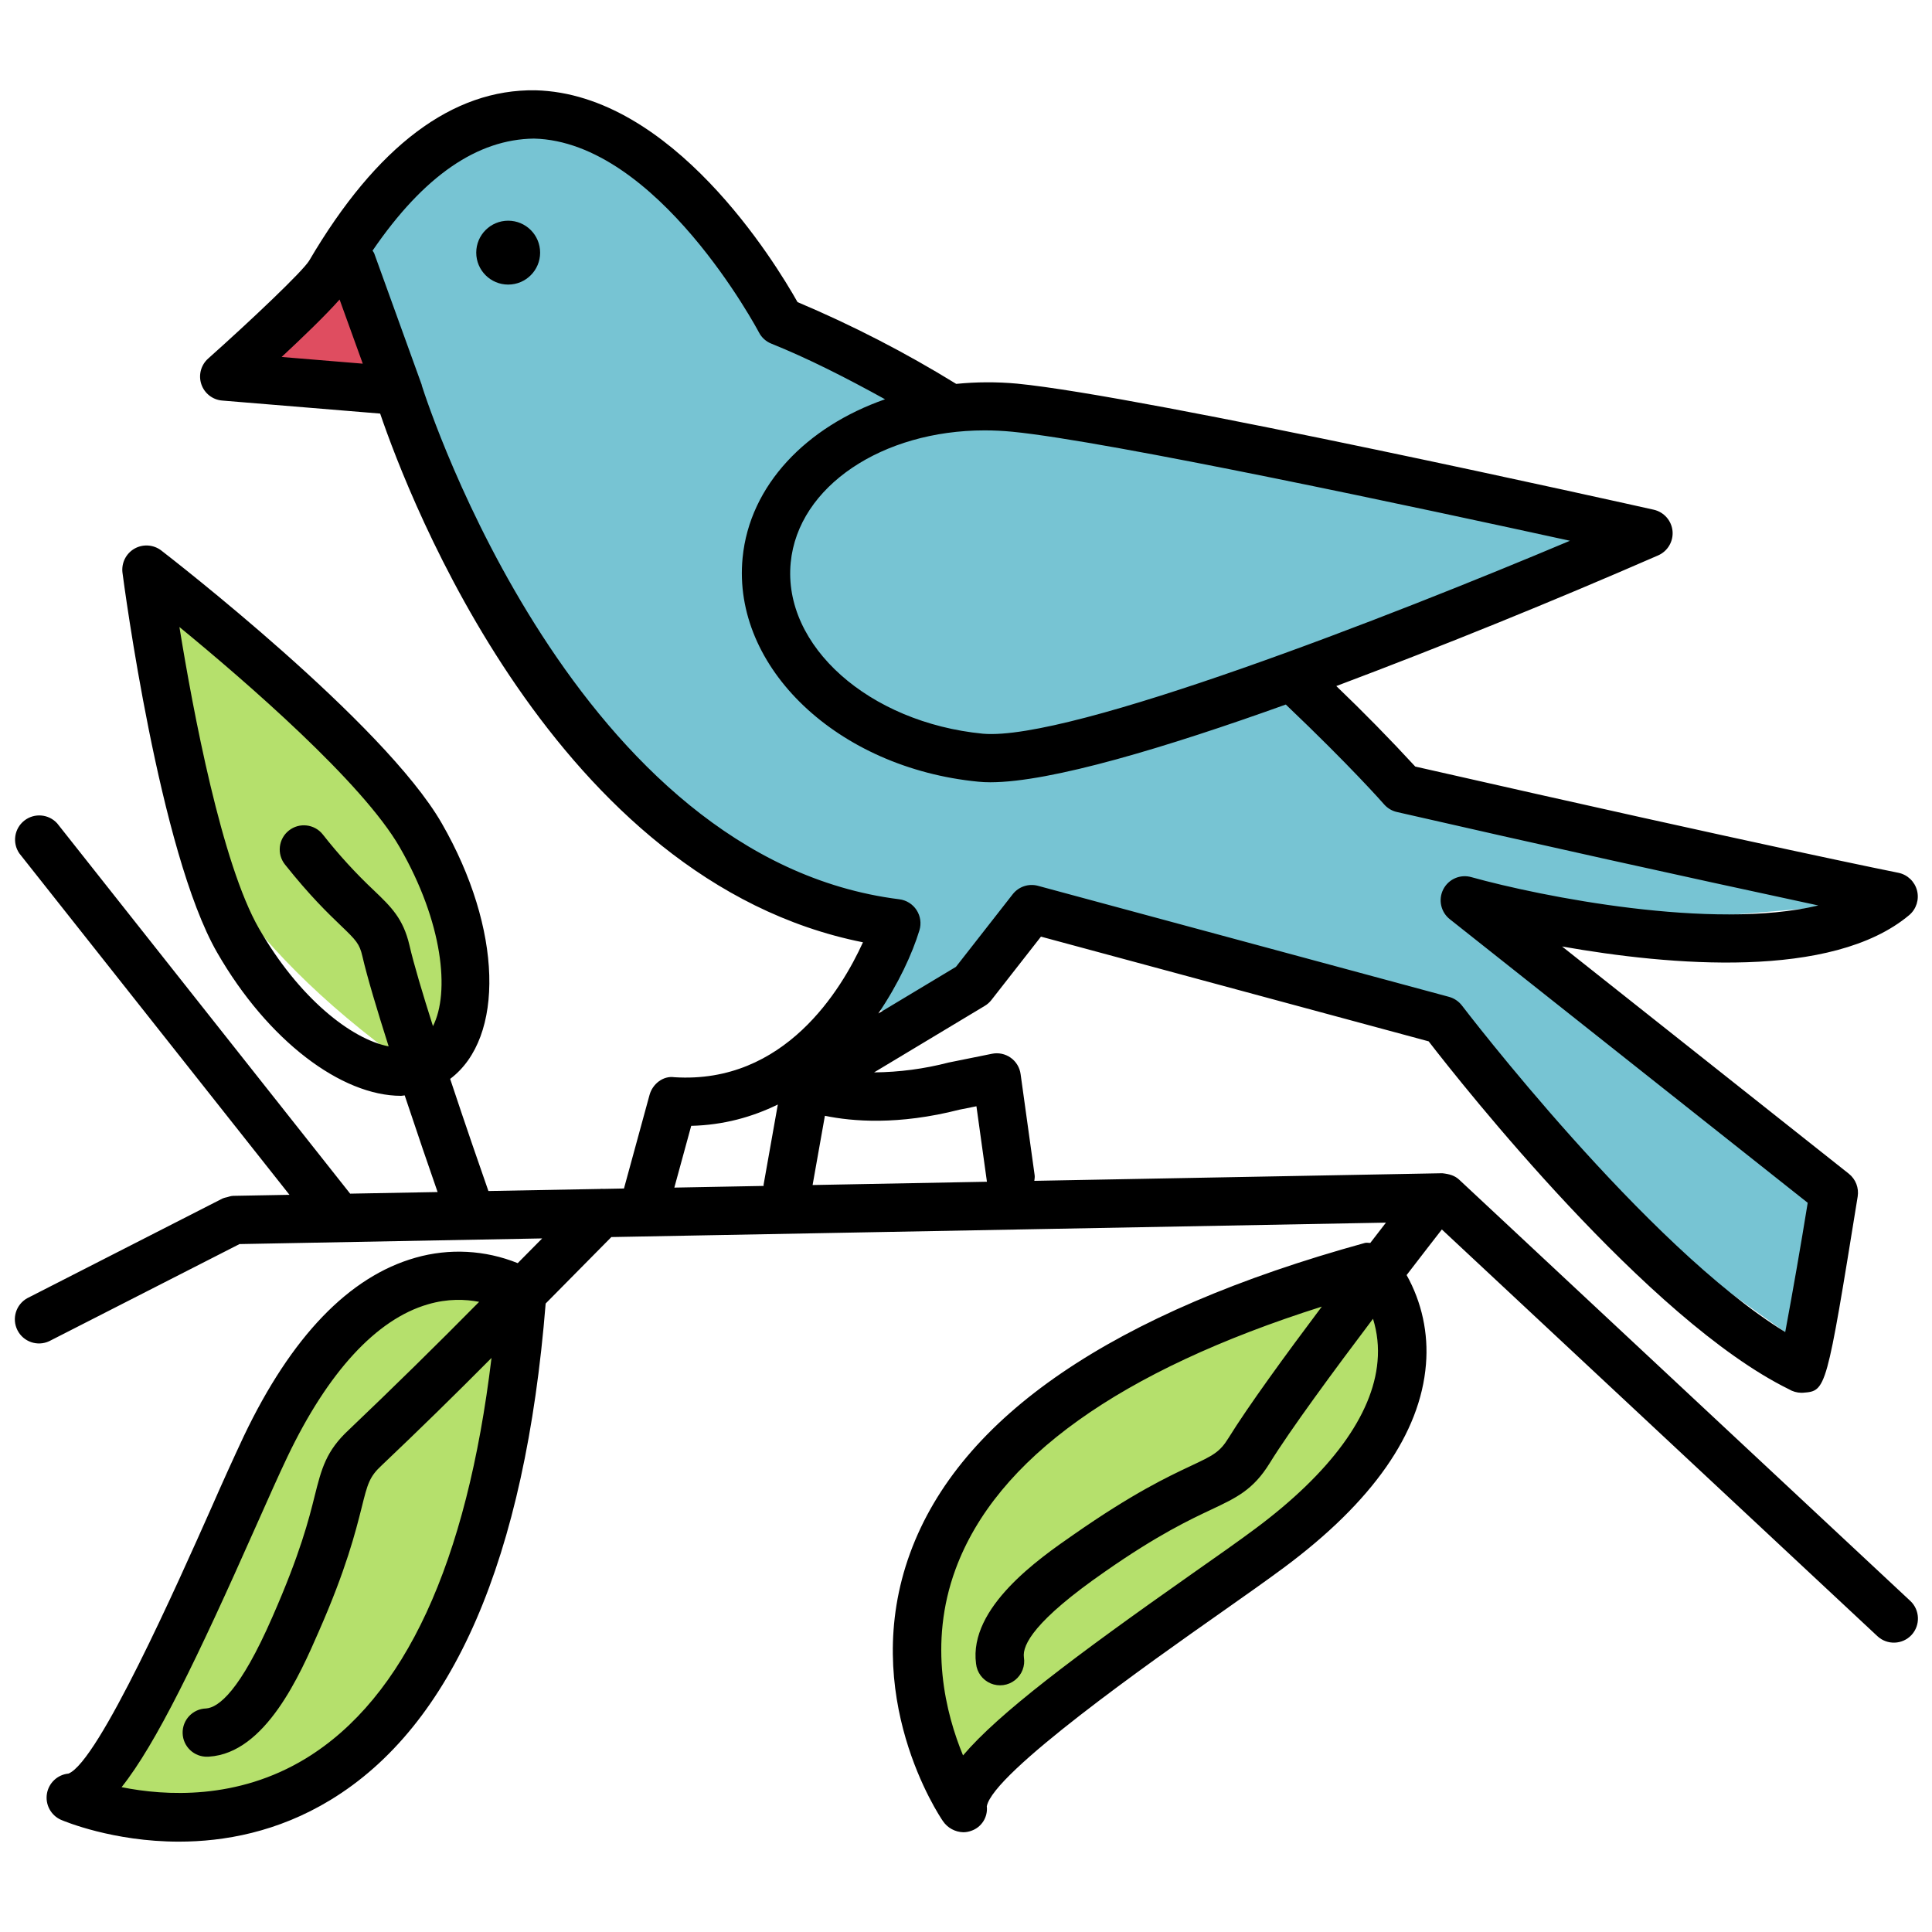
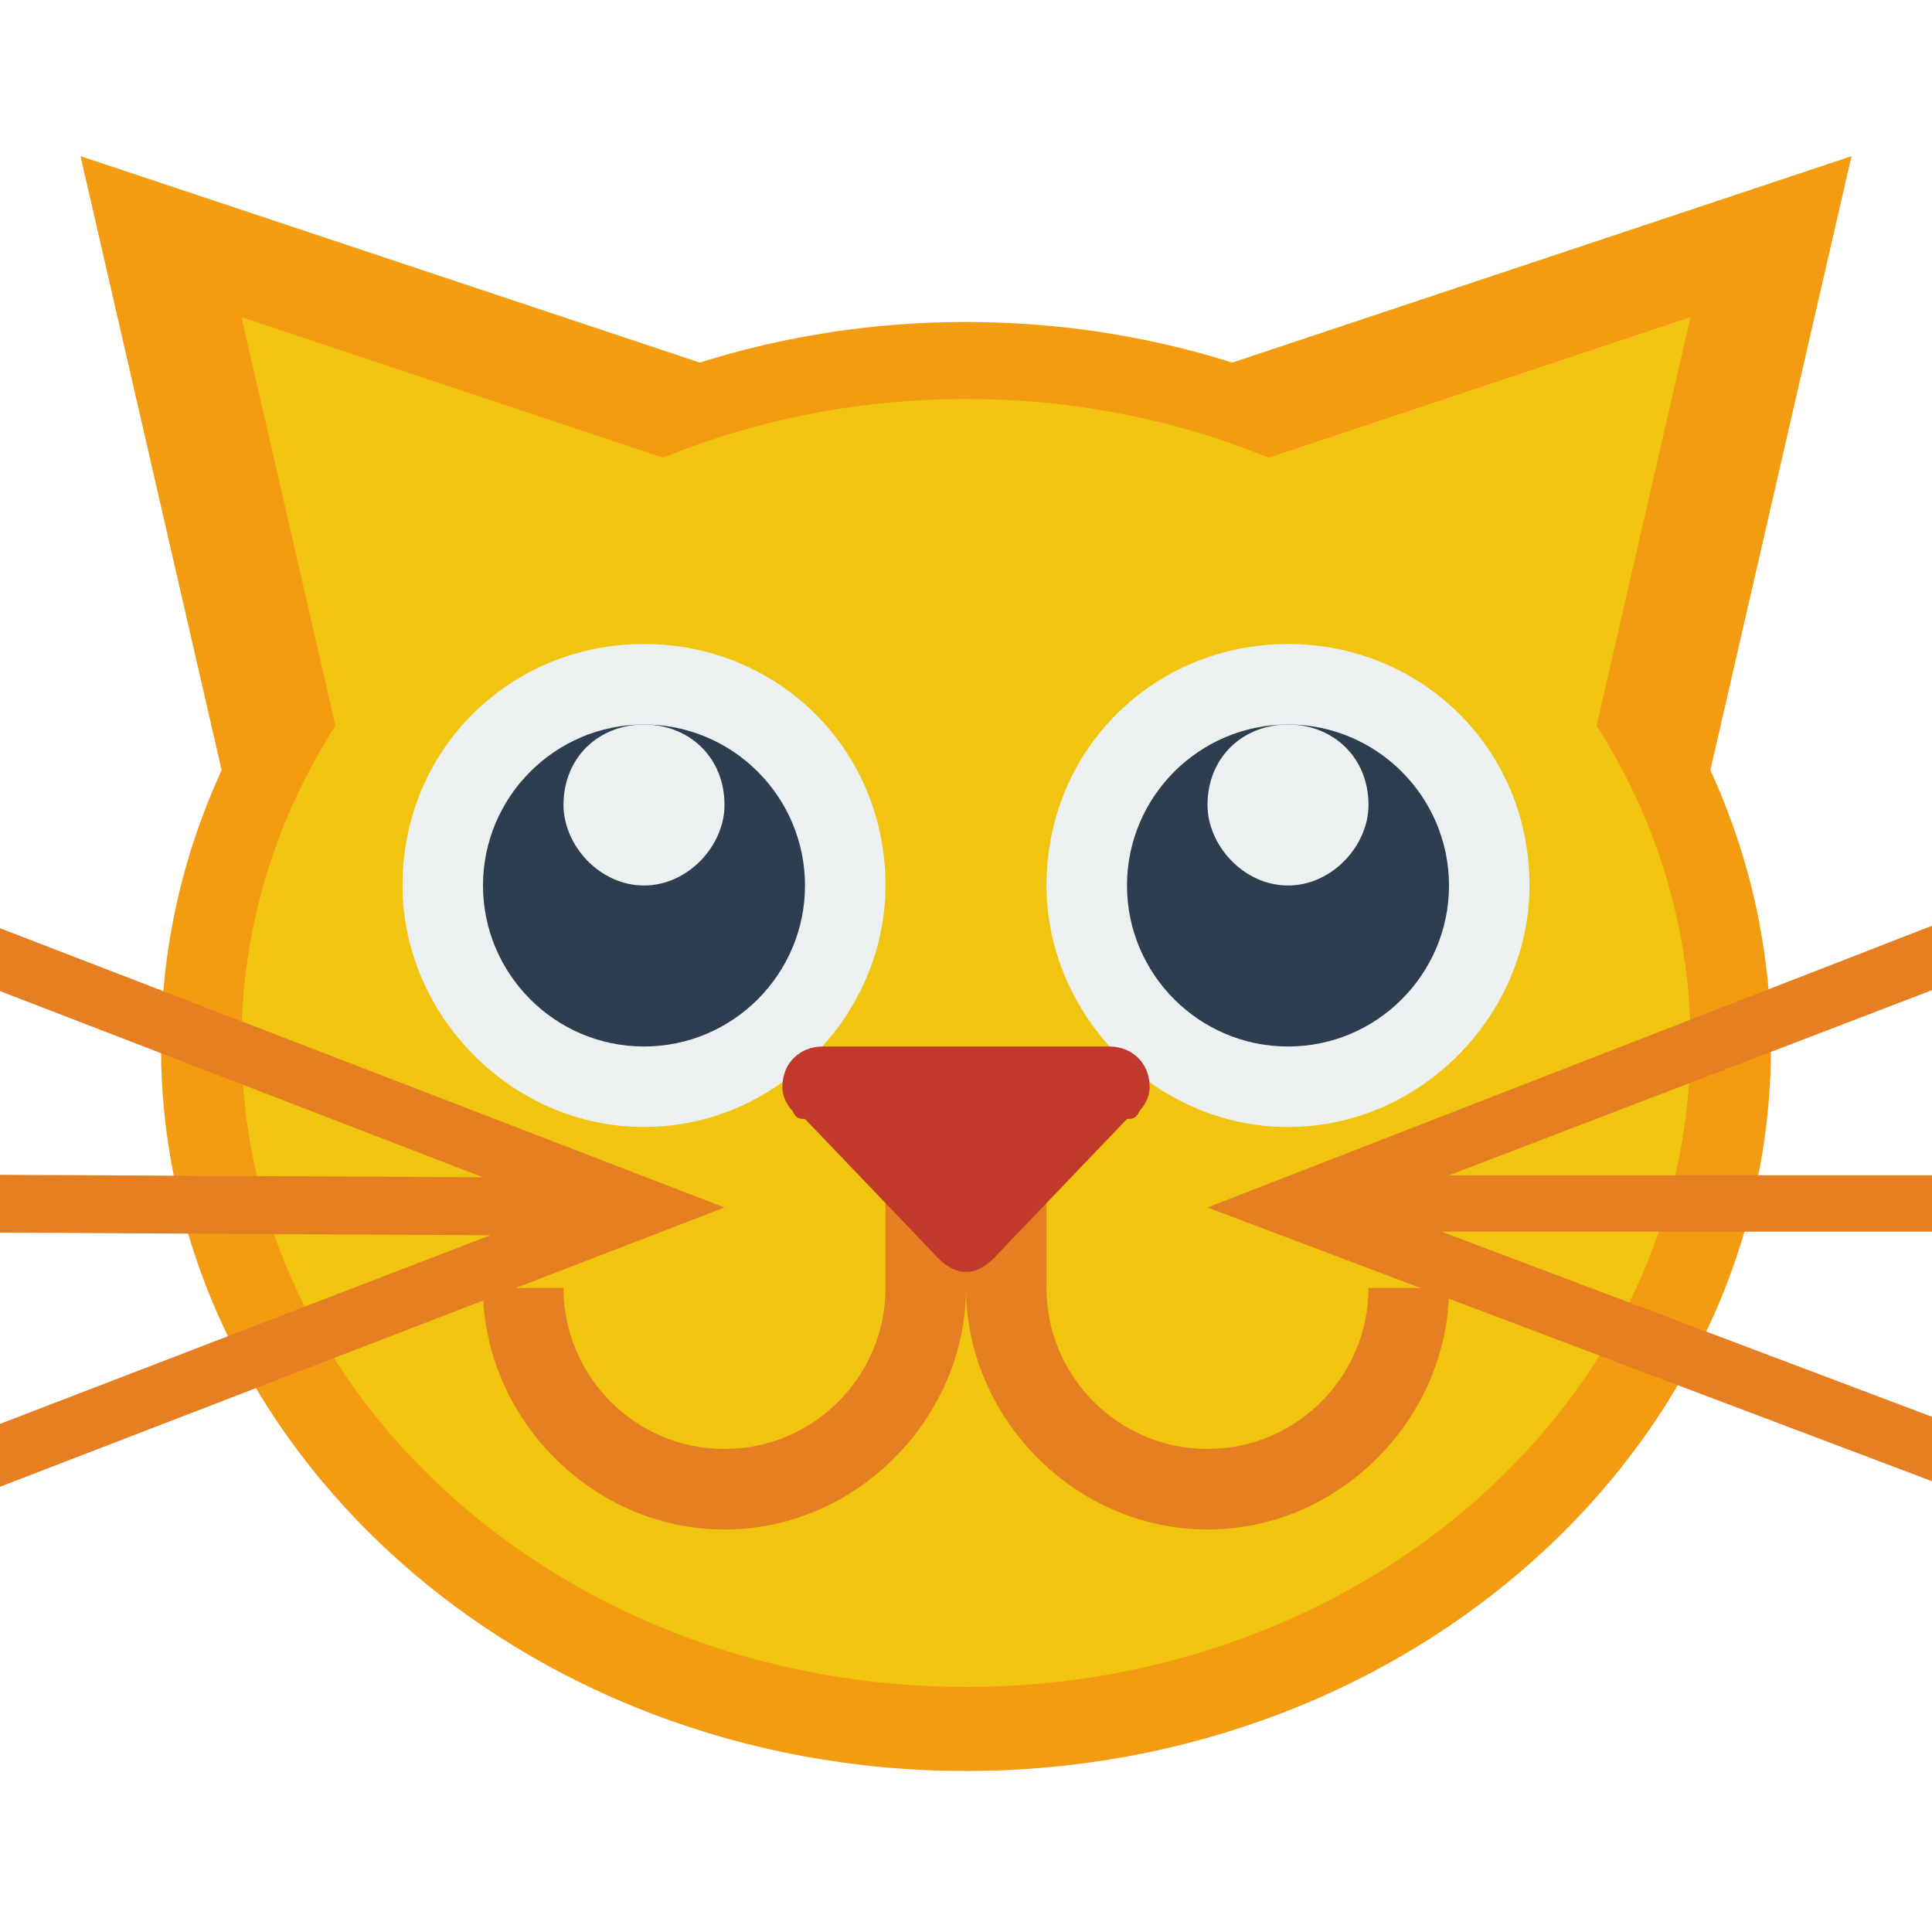
- <svg xmlns="http://www.w3.org/2000/svg" xml:space="preserve" id="Layer_1" style="enable-background:new 0 0 30 30" version="1.1" viewBox="0 0 30 30">
-   <style>.st0{fill:#77c4d3}</style>
-   <path d="M12.875 7.103s1.708-1.938 10.5.688l2.125.541s-7.625 3.625-10.5 3.333c0 0-4.916-1.167-2.125-4.562z" class="st0" />
-   <path d="m3.781 5.561 2.844-3.062s1.969-1.875 4.156.781l2.156 2.094 1.344.594v.344l-1.875 1.156-.688 1.938 1.875 1.844 2.5.417 2.594-.76 1.625-.281 1.438 1.469 6.094 1.438 1.313.469s-4.625.469-5.25.281l-1.094-.156 3.969 2.781 1.563 1.438-.313 2.563-2.844-2.031-1.969-1.906-1.25-1.281-6-1.563-.813.872-1 .842-.875-.281.313-.813.125-.469-1.438-.375-2.219-1.281-.969-1.406-1.062-1.531S6.562 6.842 6.156 5.905L3.5 5.811l.281-.25z" class="st0" />
-   <path d="M21.656 20.248s1.75 2.375-6.656 7.406c0 0-3.062-5.531 5.688-7.75l.968.344zM7.6 19.964s-2.662-1.271-6.02 7.933c0 0 6.009 1.965 6.54-7.046l-.52-.887zm-.558-3.716s1.667-2.167-4.291-7.201c0 0-1.925 3.55 3.583 7.493l.708-.292z" style="fill:#b5e06c" />
-   <path d="m4.021 5.311 1.458-.979.459 1.5-2.021-.063z" style="fill:#df4d60" />
-   <circle cx="7.891" cy="3.923" r=".496" />
-   <path d="m29.662 24.858-7.003-6.539c-.07-.065-.149-.088-.263-.101l-6.335.118c.003-.029.009-.057.005-.087l-.218-1.569a.373.373 0 0 0-.445-.317l-.673.136a4.754 4.754 0 0 1-1.157.153l1.717-1.032a.37.37 0 0 0 .103-.09l.771-.986 6.02 1.626c.522.676 3.412 4.329 5.592 5.401a.385.385 0 0 0 .196.056l.028-.001c.358-.028.358-.028.846-3.046a.377.377 0 0 0-.137-.354l-4.453-3.529c1.668.295 4.193.52 5.392-.489a.377.377 0 0 0-.168-.655c-.02-.004-1.961-.39-7.504-1.65a28.31 28.31 0 0 0-1.226-1.25 105.792 105.792 0 0 0 4.998-2.029.376.376 0 0 0 .223-.379.377.377 0 0 0-.291-.33c-.322-.072-7.906-1.766-9.887-1.958a4.966 4.966 0 0 0-.945.004 18.176 18.176 0 0 0-2.464-1.27c-.346-.614-1.944-3.236-4.071-3.289-1.283-.02-2.464.86-3.513 2.647-.103.167-.894.918-1.567 1.518a.374.374 0 0 0 .219.653l2.451.202c.446 1.308 2.719 7.258 7.497 8.21-.335.735-1.217 2.204-2.928 2.095-.174-.026-.339.104-.386.275l-.397 1.453-.318.006a.281.281 0 0 0-.058.001l-1.729.032c-.115-.328-.353-1.014-.594-1.741.85-.639.813-2.33-.131-3.97-.896-1.558-4.215-4.127-4.356-4.236a.378.378 0 0 0-.416-.027.377.377 0 0 0-.185.374c.023.176.573 4.338 1.469 5.896.789 1.372 1.931 2.226 2.857 2.226.019 0 .037-.006.056-.007.194.583.383 1.134.511 1.501l-1.358.025-4.549-5.75a.376.376 0 0 0-.588.466l4.195 5.302-.876.016-.006.001c-.028.001-.056.011-.084.019-.022.006-.044.009-.064.018l-.009.003-3.032 1.548a.375.375 0 0 0 .34.668l2.955-1.508 4.7-.088-.38.384a2.445 2.445 0 0 0-1.585-.085c-1.033.292-1.93 1.225-2.668 2.771a47.49 47.49 0 0 0-.5 1.104c-.525 1.181-1.754 3.947-2.222 4.136a.376.376 0 0 0-.117.718c.052.022.807.339 1.831.339.703 0 1.533-.149 2.35-.645 1.904-1.154 3.027-3.752 3.345-7.711l1.02-1.032 12.028-.224-.243.315c-.028.001-.055-.007-.083 0-3.912 1.078-6.289 2.699-7.063 4.817-.806 2.205.455 4.082.509 4.16a.394.394 0 0 0 .319.174.364.364 0 0 0 .121-.022.36.36 0 0 0 .242-.381c.095-.519 2.569-2.258 3.625-3 .393-.276.739-.521.991-.708 1.375-1.022 2.116-2.084 2.203-3.153a2.427 2.427 0 0 0-.3-1.388c.236-.308.432-.56.547-.708l6.763 6.315a.375.375 0 0 0 .53-.018.376.376 0 0 0-.02-.53zM6.723 15.934c-.16-.504-.298-.964-.365-1.256-.097-.416-.286-.597-.548-.848a7.828 7.828 0 0 1-.798-.873.375.375 0 0 0-.587.467c.39.49.665.754.866.947.24.23.292.285.336.477.076.329.231.844.408 1.4-.581-.113-1.392-.749-2.014-1.831C3.443 13.41 3 11.056 2.786 9.736c1.033.848 2.844 2.415 3.422 3.422.671 1.165.78 2.254.515 2.776zM4.747 27.306c-1.062.647-2.181.582-2.859.445.532-.668 1.167-1.979 2.083-4.044.191-.429.359-.808.492-1.086.628-1.315 1.381-2.135 2.18-2.367.312-.092.583-.08.797-.039a92.44 92.44 0 0 1-2.023 1.987c-.356.33-.425.607-.531 1.028-.088.355-.223.892-.655 1.875-.503 1.154-.839 1.411-1.032 1.424a.374.374 0 0 0 .023.749l.024-.001c.88-.055 1.416-1.282 1.703-1.941.427-.97.57-1.544.666-1.923.092-.371.12-.482.313-.66a78.38 78.38 0 0 0 1.704-1.667c-.383 3.182-1.346 5.282-2.885 6.22zm7.111-8.891-1.387.026.262-.959c.504-.012.95-.138 1.345-.331l-.221 1.245c-.001.006.001.013.001.019zM15.29 6.683c.141 0 .285.007.43.021 1.485.145 6.409 1.201 8.658 1.693-2.784 1.174-7.758 3.114-9.115 2.996-1.771-.173-3.111-1.365-2.985-2.657.115-1.187 1.426-2.053 3.012-2.053zM5.273 4.651l.36.996-1.26-.104c.327-.304.683-.647.9-.892zM6.55 5.987l-.001-.01-.738-2.042c-.006-.016-.018-.028-.026-.043.799-1.169 1.632-1.729 2.506-1.74 1.918.046 3.479 2.98 3.494 3.01a.371.371 0 0 0 .192.174c.565.227 1.16.529 1.766.864-1.217.425-2.102 1.33-2.212 2.462-.166 1.704 1.476 3.264 3.659 3.476.058.006.12.009.187.009.941 0 2.743-.545 4.589-1.207 1.004.955 1.521 1.543 1.526 1.55.053.06.123.102.2.119a506.9 506.9 0 0 0 6.543 1.451c-1.642.392-4.306-.139-5.385-.439a.374.374 0 0 0-.334.655l5.554 4.401a88.245 88.245 0 0 1-.349 2.007c-2.162-1.327-4.989-5.03-5.02-5.07a.38.38 0 0 0-.201-.135l-6.382-1.724a.374.374 0 0 0-.393.131l-.881 1.127-1.205.724c.311-.459.527-.927.638-1.292a.375.375 0 0 0-.312-.481C8.949 13.337 6.656 6.32 6.55 5.987zm6.068 12.414.191-1.075c.427.088 1.138.148 2.089-.095l.264-.053.163 1.172-2.707.051zm6.872 5.338c-.248.185-.589.425-.976.696-1.845 1.297-3.007 2.172-3.56 2.823-.265-.641-.546-1.726-.116-2.892.633-1.718 2.555-3.084 5.687-4.077-.562.748-1.147 1.552-1.448 2.039-.138.224-.241.272-.587.435-.354.167-.89.418-1.823 1.069-.528.366-1.627 1.128-1.511 2.002a.375.375 0 1 0 .743-.1c-.025-.191.161-.569 1.262-1.332.816-.57 1.316-.805 1.647-.961.393-.185.652-.307.907-.72.319-.517.998-1.439 1.605-2.243a1.7 1.7 0 0 1 .07.663c-.072.83-.73 1.728-1.9 2.598z" />
+ <svg xmlns="http://www.w3.org/2000/svg" width="24" height="24">
+   <path fill="#ecf0f1" d="M5 10c0 1.6 1.343 3 3 3s3-1.4 3-3H5z" />
+   <g fill="#f39c12">
+     <path d="m23 1.94-9 3 6.595 7.463zm-22 0 9 3-6.595 7.463z" />
+     <path d="M22 13a10 9 0 1 1-20 0 10 9 0 1 1 20 0z" />
+   </g>
+   <g fill="#f1c40f">
+     <path d="M21 12.956a9 8 0 1 1-18 0 9 8 0 1 1 18 0z" />
+     <path d="m3 3.94 9 3-6.595 7.463zm18 0-9 3 6.595 7.463z" />
+   </g>
+   <g fill="#e67e22">
+     <path d="M11 14v2c0 1.1-.895 2-2 2s-2-.9-2-2H6c0 1.6 1.343 3 3 3s3-1.4 3-3v-2h-1zm2 0v2c0 1.1.895 2 2 2s2-.9 2-2h1c0 1.6-1.343 3-3 3s-3-1.4-3-3v-2h1z" />
+     <path d="M0 11.531v.781l6 2.313-6-.031v.718l6.031.032h.063L0 17.688v.781L9 15l-9-3.469zm24-.031v.8l-6 2.3h6v.7h-6.094L24 17.6v.8L15 15l9-3.5z" />
+   </g>
+   <path fill="#ecf0f1" d="M8 8c-1.657 0-3 1.3-3 3 0 1.6 1.343 3 3 3s3-1.4 3-3c0-1.7-1.343-3-3-3z" />
+   <path fill="#2c3e50" d="M8 9c-1.105 0-2 .9-2 2s.895 2 2 2 2-.9 2-2-.895-2-2-2z" />
+   <path fill="#ecf0f1" d="M8 9c-.552 0-1 .4-1 1 0 .5.448 1 1 1s1-.5 1-1c0-.6-.448-1-1-1zm8-1c-1.657 0-3 1.3-3 3 0 1.6 1.343 3 3 3s3-1.4 3-3c0-1.7-1.343-3-3-3z" />
+   <path fill="#2c3e50" d="M16 9c-1.105 0-2 .9-2 2s.895 2 2 2 2-.9 2-2-.895-2-2-2z" />
+   <path fill="#ecf0f1" d="M16 9c-.552 0-1 .4-1 1 0 .5.448 1 1 1s1-.5 1-1c0-.6-.448-1-1-1z" />
+   <path fill="#c0392b" d="M10.219 13c-.276 0-.5.2-.5.5 0 .1.034.2.125.3.045.1.096.1.156.1l1.531 1.6.094.1c.092.1.222.2.375.2s.283-.1.375-.2l.094-.1L14 13.9c.06 0 .111 0 .156-.1.091-.1.125-.2.125-.3 0-.3-.224-.5-.5-.5h-3.562z" />
</svg>
